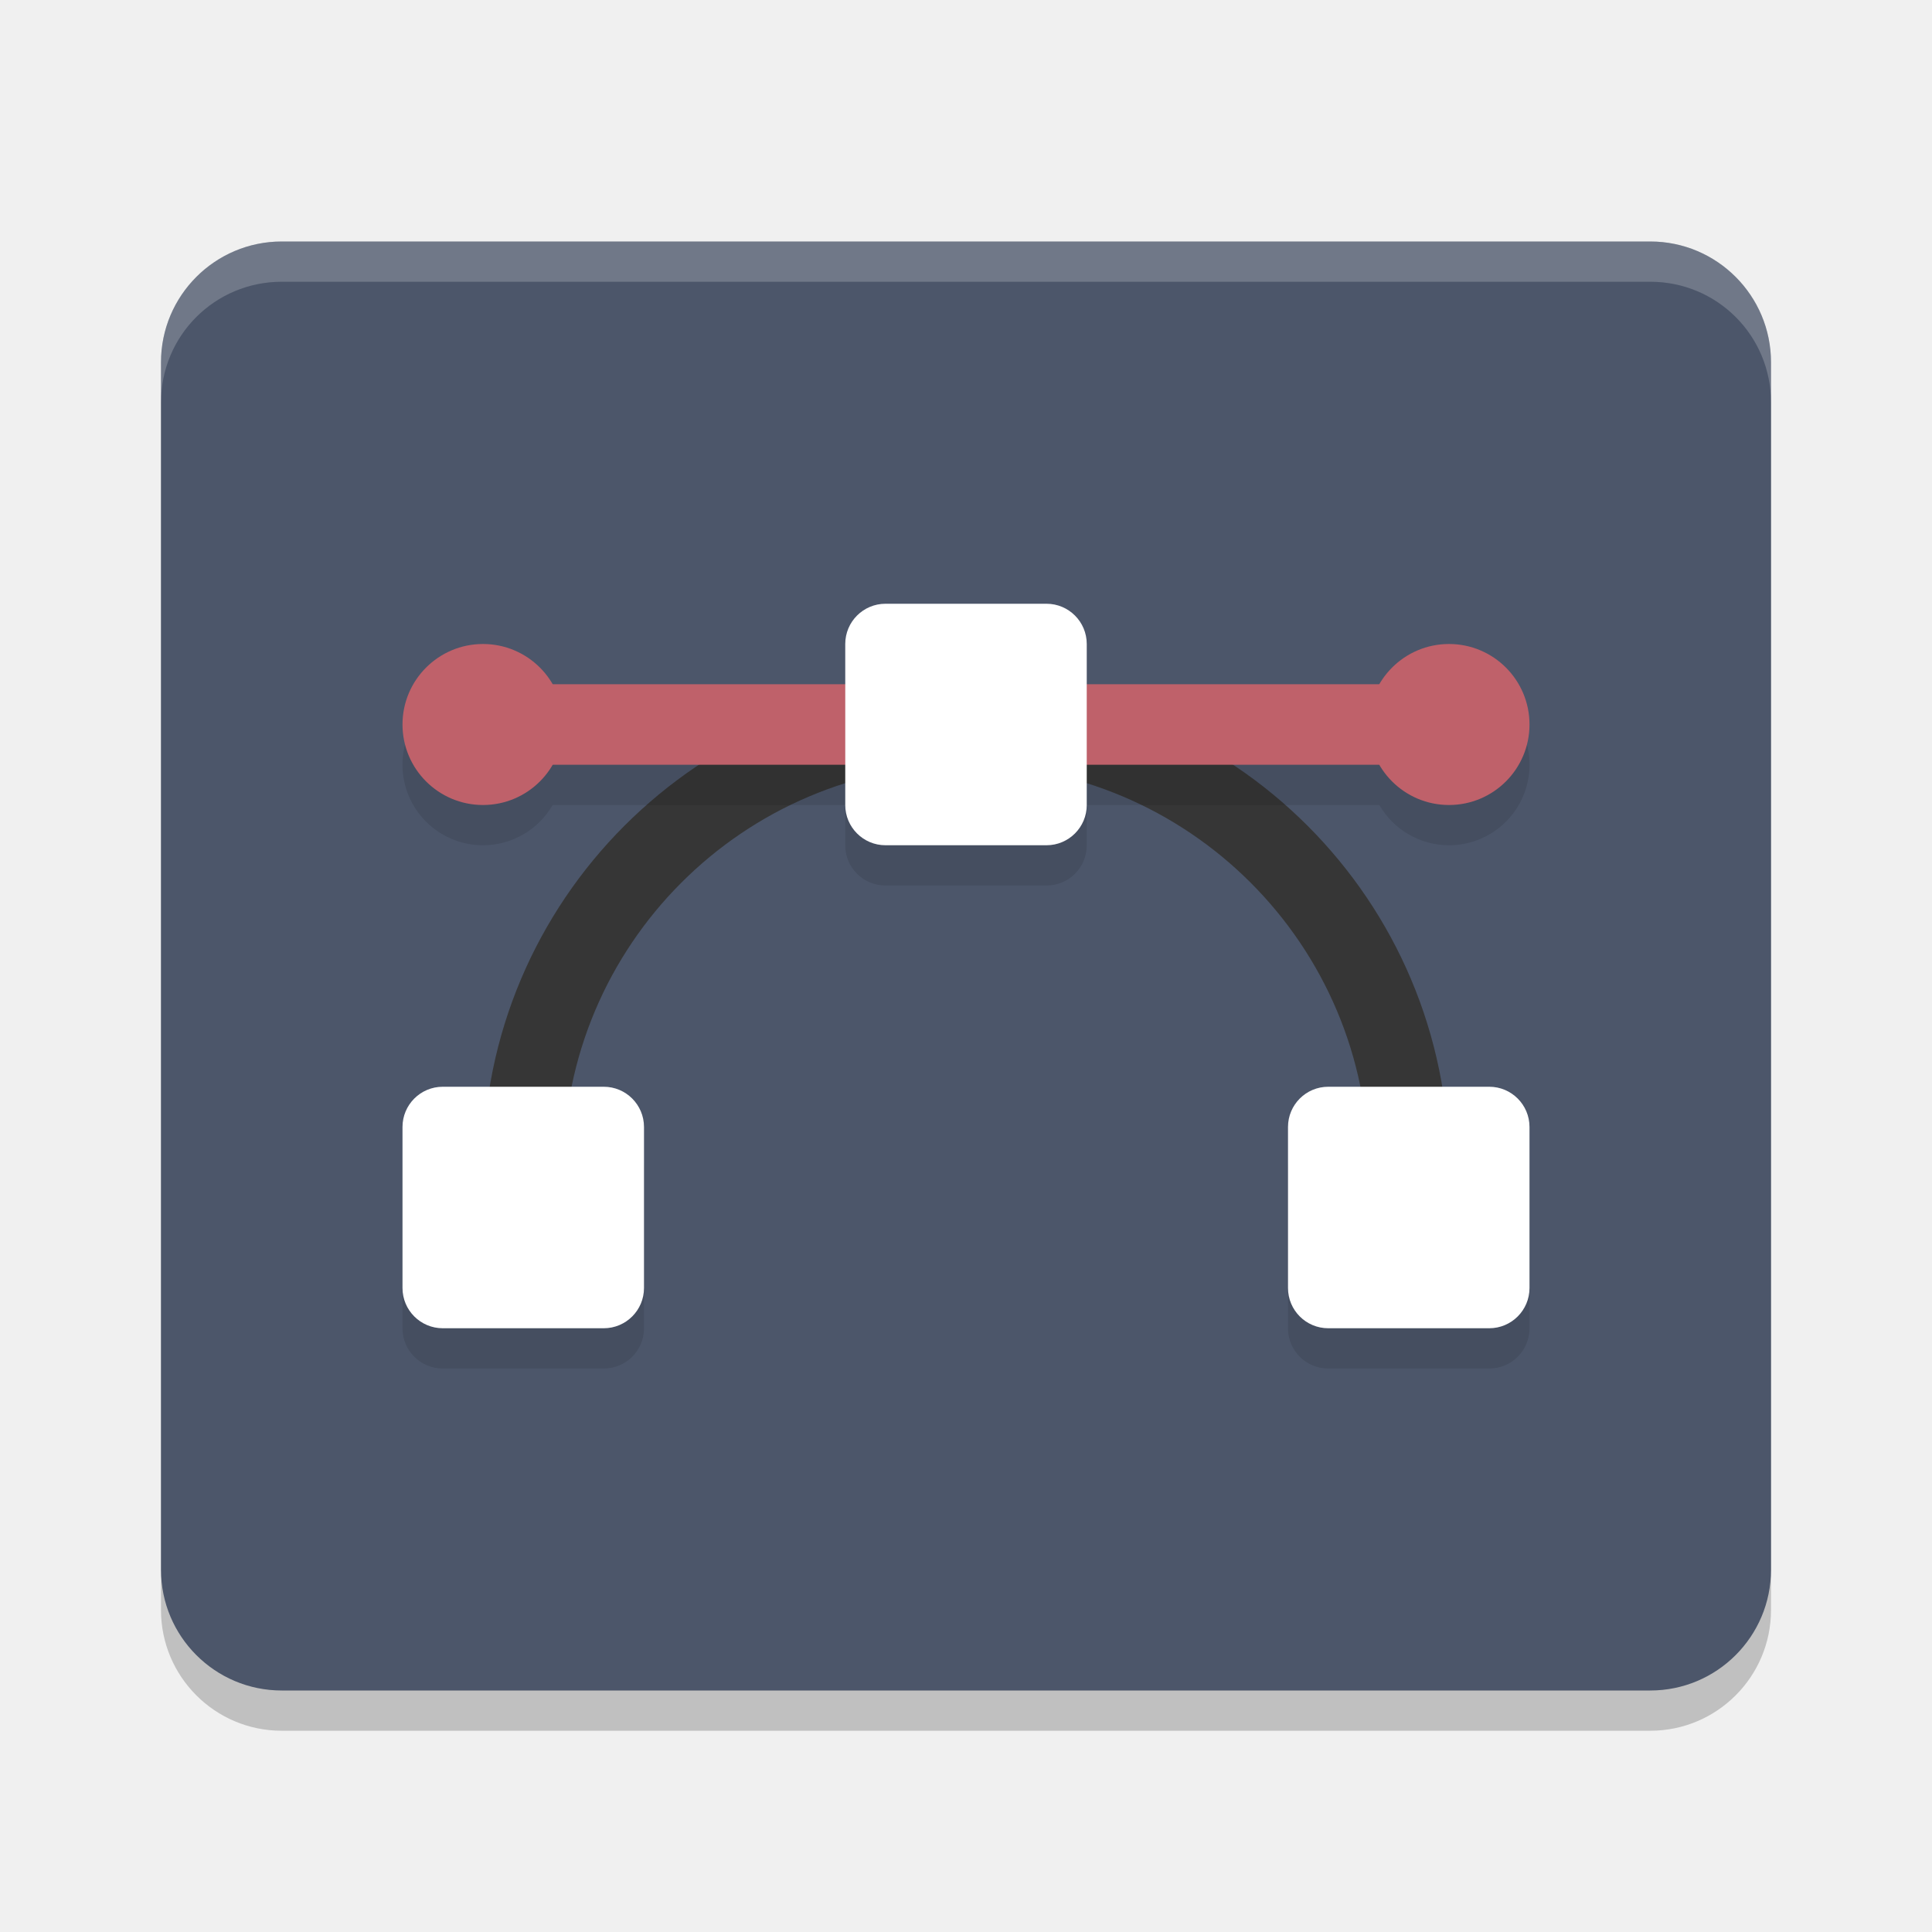
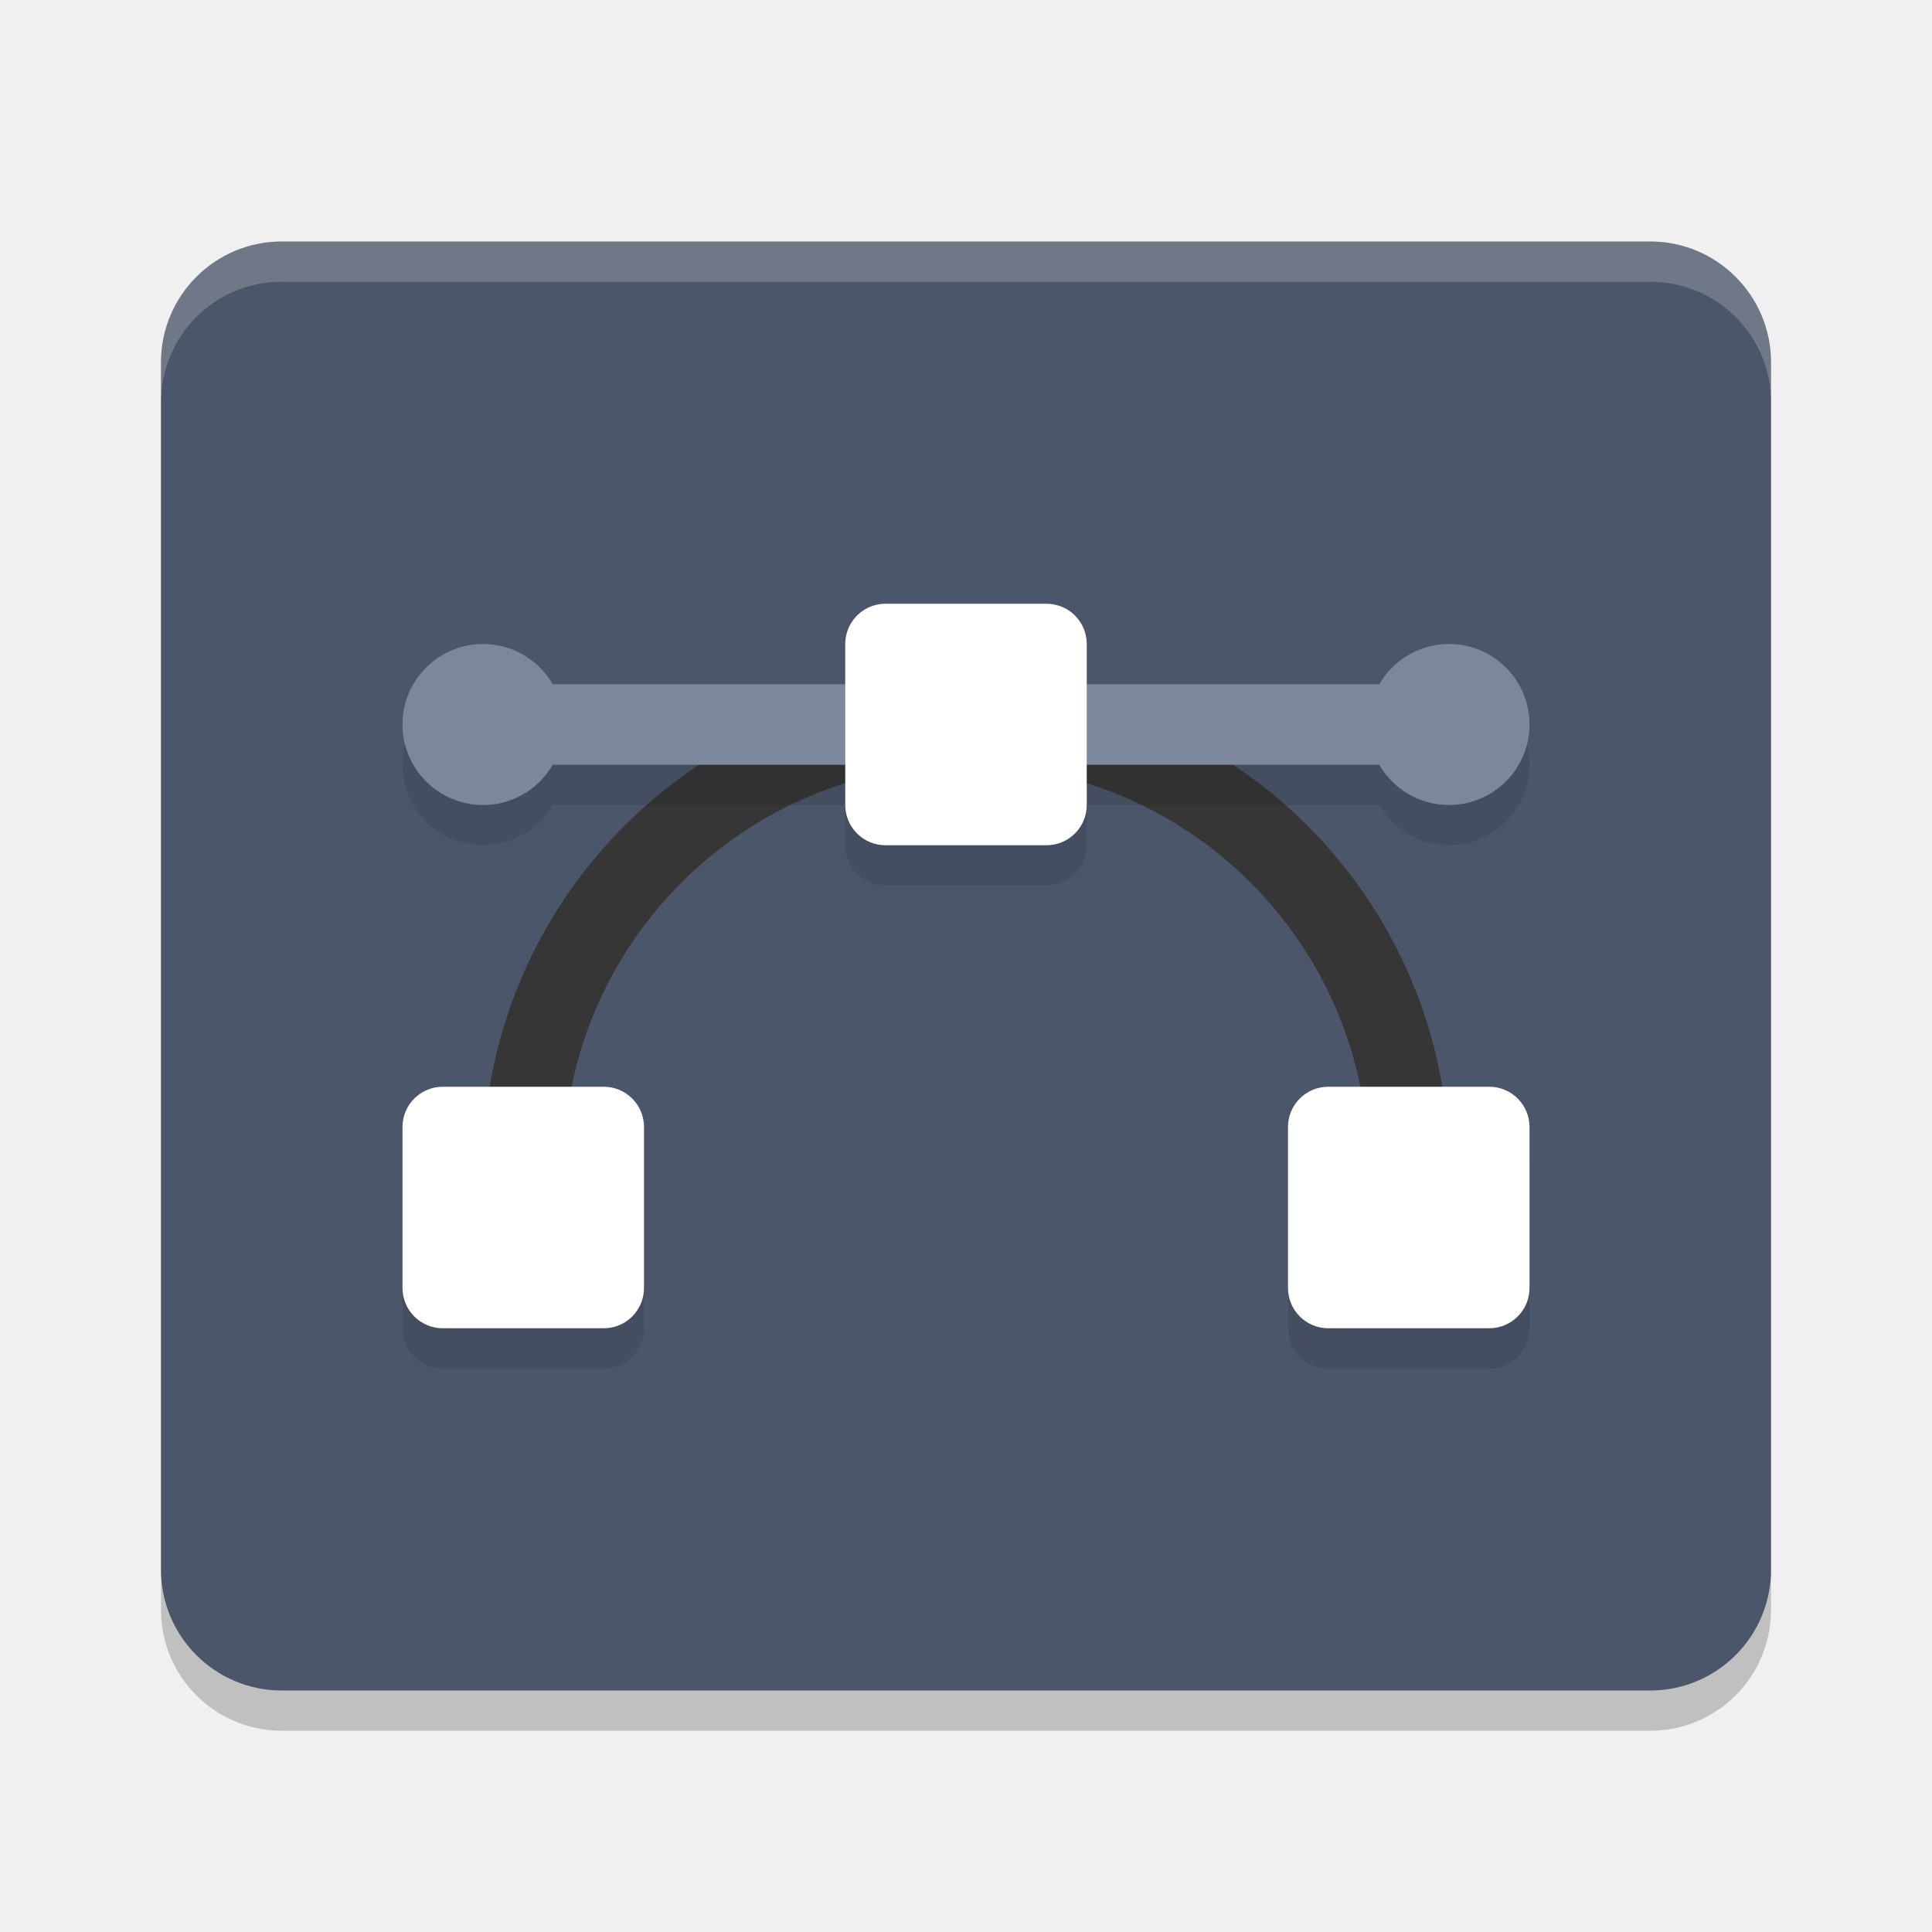
<svg xmlns="http://www.w3.org/2000/svg" width="48" height="48" version="1" id="svg26">
  <defs id="defs30" />
  <rect style="opacity:0.2" width="40" height="36" x="4" y="7" rx="3" ry="3" id="rect2" />
  <rect style="fill:#4c566a;fill-opacity:1" width="40" height="36" x="4" y="6" rx="3" ry="3" id="rect4" />
  <path style="fill:#363636" d="m 24,17 a 12,12 0 0 0 -12,12 12,12 0 0 0 0.043,1 h 2.008 A 10,10 0 0 1 14,29 10,10 0 0 1 23.98,19 10,10 0 0 1 24,19 10,10 0 0 1 34,29 10,10 0 0 1 33.949,30 h 2.008 A 12,12 0 0 0 36,29 12,12 0 0 0 24,17 Z" id="path6" />
  <path style="opacity:0.1" d="M 11.951,17 A 2,2 0 0 0 10,19 a 2,2 0 0 0 2,2 2,2 0 0 0 1.73,-1 H 34.27 A 2,2 0 0 0 36,21 2,2 0 0 0 38,19 2,2 0 0 0 36,17 2,2 0 0 0 34.27,18 H 13.73 A 2,2 0 0 0 12,17 a 2,2 0 0 0 -0.049,0 z" id="path8" />
-   <rect style="fill:#bf616a;fill-opacity:1" width="22" height="2" x="13" y="17" id="rect10" />
+   <rect style="fill:#7d879b;fill-opacity:1" width="22" height="2" x="13" y="17" id="rect10" />
  <path style="opacity:0.1" d="m 22,16 c -0.554,0 -1,0.446 -1,1 v 4 c 0,0.554 0.446,1 1,1 h 4 c 0.554,0 1,-0.446 1,-1 v -4 c 0,-0.554 -0.446,-1 -1,-1 z M 11,28 c -0.554,0 -1,0.446 -1,1 v 4 c 0,0.554 0.446,1 1,1 h 4 c 0.554,0 1,-0.446 1,-1 v -4 c 0,-0.554 -0.446,-1 -1,-1 z m 22,0 c -0.554,0 -1,0.446 -1,1 v 4 c 0,0.554 0.446,1 1,1 h 4 c 0.554,0 1,-0.446 1,-1 v -4 c 0,-0.554 -0.446,-1 -1,-1 z" id="path12" />
  <rect style="fill:#ffffff;fill-opacity:1" width="6" height="6" x="10" y="27" rx="1" ry="1" id="rect14" />
  <rect style="fill:#ffffff;fill-opacity:1" width="6" height="6" x="32" y="27" rx="1" ry="1" id="rect16" />
-   <circle style="fill:#bf616a;fill-opacity:1" cx="36" cy="18" r="2" id="circle18" />
+   <circle style="fill:#7d879b;fill-opacity:1" cx="36" cy="18" r="2" id="circle18" />
  <rect style="fill:#ffffff;fill-opacity:1" width="6" height="6" x="21" y="15" rx="1" ry="1" id="rect20" />
  <path style="opacity:0.2;fill:#ffffff" d="M 7 6 C 5.338 6 4 7.338 4 9 L 4 10 C 4 8.338 5.338 7 7 7 L 41 7 C 42.662 7 44 8.338 44 10 L 44 9 C 44 7.338 42.662 6 41 6 L 7 6 z" id="path22" />
-   <circle style="fill:#bf616a;fill-opacity:1" cx="12" cy="18" r="2" id="circle24" />
+   <circle style="fill:#7d879b;fill-opacity:1" cx="12" cy="18" r="2" id="circle24" />
</svg>
